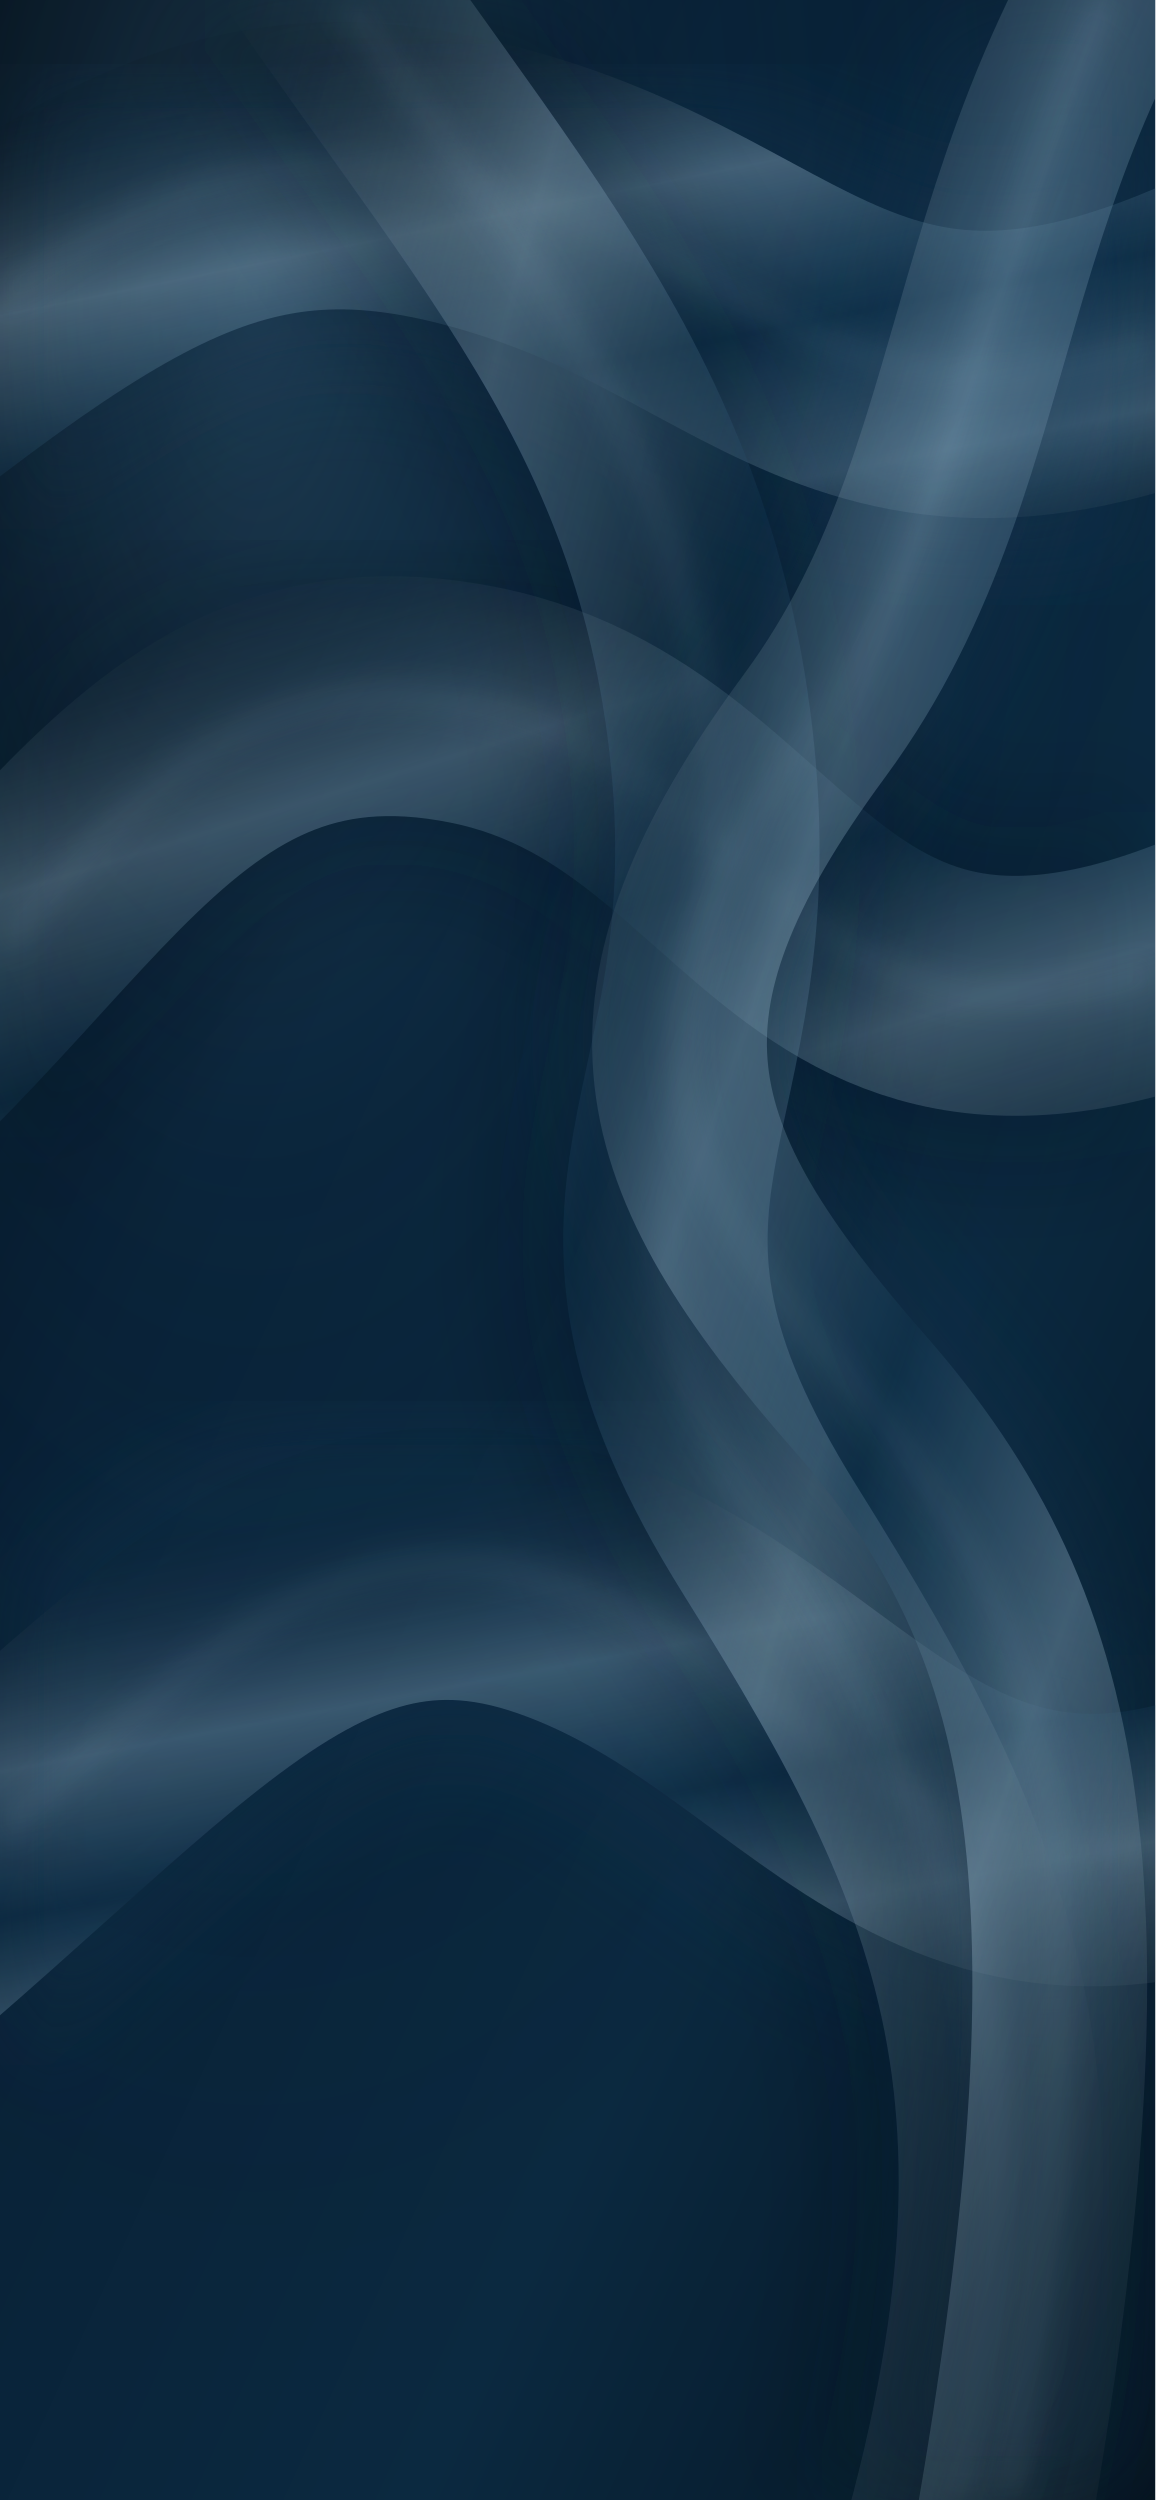
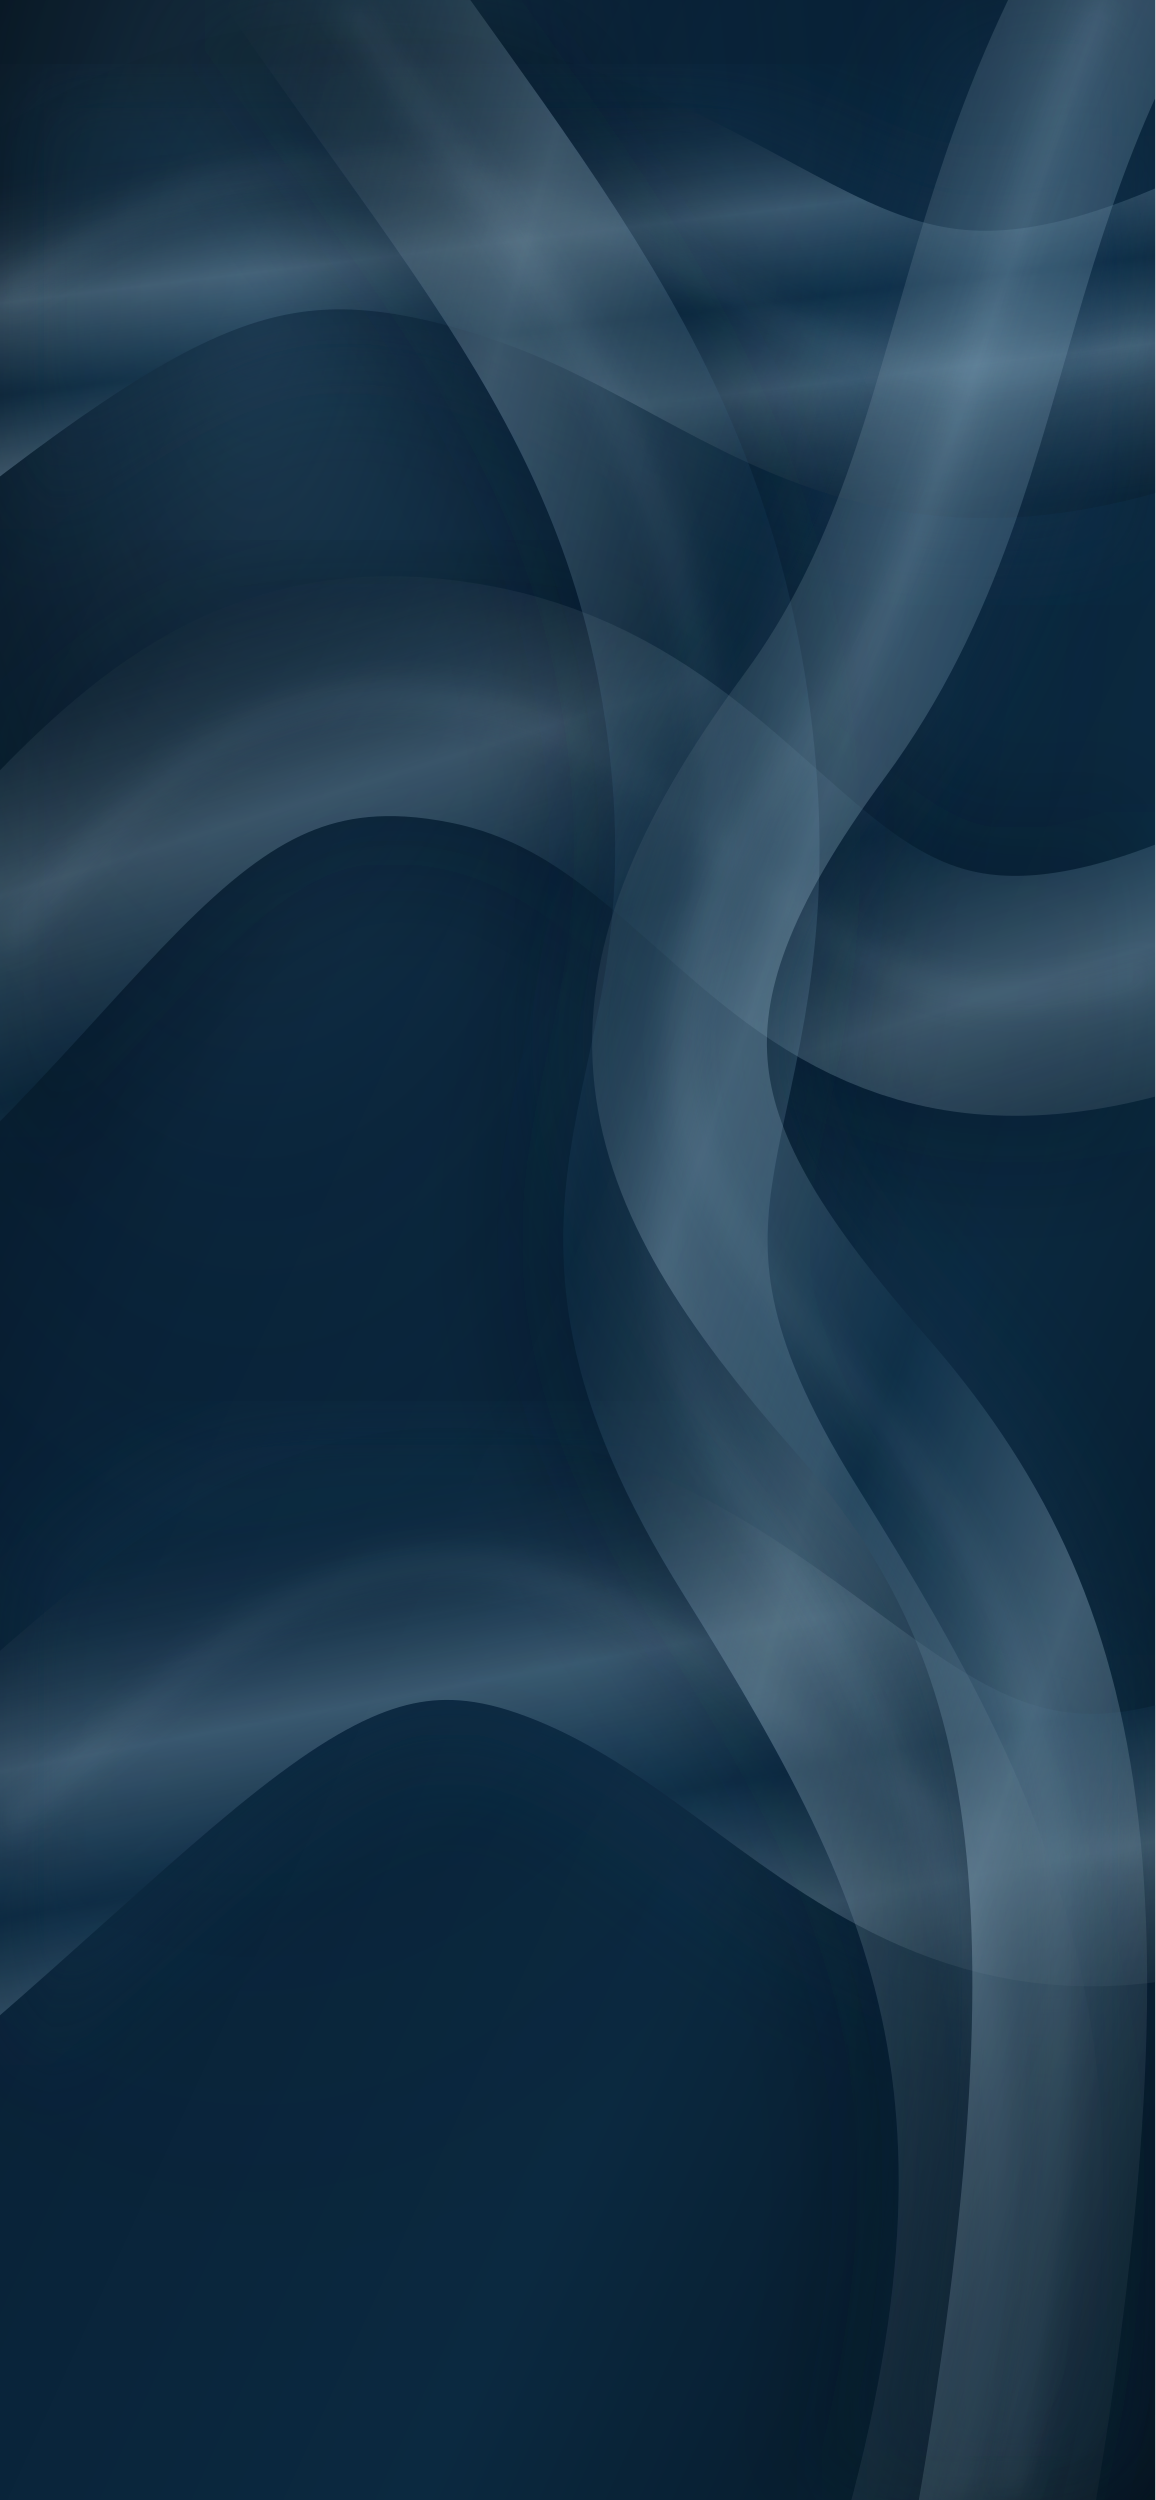
<svg xmlns="http://www.w3.org/2000/svg" viewBox="0 0 390 844" preserveAspectRatio="xMidYMid slice">
  <defs>
    <linearGradient id="base" x1="0" y1="0" x2="1" y2="1">
      <stop offset="0" stop-color="#020b14" />
      <stop offset=".32" stop-color="#092238" />
      <stop offset=".68" stop-color="#0c2b43" />
      <stop offset="1" stop-color="#041521" />
    </linearGradient>
    <radialGradient id="glow" cx="22%" cy="12%" r="80%">
      <stop offset="0" stop-color="#74b7df" stop-opacity="0.24" />
      <stop offset=".45" stop-color="#16415e" stop-opacity="0.13" />
      <stop offset="1" stop-color="#020b14" stop-opacity="0" />
    </radialGradient>
-     <linearGradient id="fold0" x1="0" y1="0" x2="1" y2="1">
-       <stop stop-color="#020b14" stop-opacity=".1" />
-       <stop offset=".3" stop-color="#c3e5fa" stop-opacity="0.52" />
-       <stop offset=".55" stop-color="#16415e" stop-opacity="0.42" />
-       <stop offset=".78" stop-color="#c3e5fa" stop-opacity="0.42" />
-       <stop offset="1" stop-color="#020b14" stop-opacity=".2" />
-     </linearGradient>
    <linearGradient id="fold0" x1="0.2" y1="0" x2="0.8" y2="1">
      <stop offset="0" stop-color="#020b14" stop-opacity="0.08" />
      <stop offset=".28" stop-color="#c3e5fa" stop-opacity="0.44" />
      <stop offset=".48" stop-color="#16415e" stop-opacity="0.4" />
      <stop offset=".67" stop-color="#c3e5fa" stop-opacity="0.5" />
      <stop offset="1" stop-color="#020b14" stop-opacity="0.26" />
    </linearGradient>
    <linearGradient id="fold1" x1="0" y1="0" x2="1" y2="1">
      <stop offset="0" stop-color="#020b14" stop-opacity="0.08" />
      <stop offset=".28" stop-color="#c3e5fa" stop-opacity="0.44" />
      <stop offset=".48" stop-color="#16415e" stop-opacity="0.4" />
      <stop offset=".67" stop-color="#c3e5fa" stop-opacity="0.5" />
      <stop offset="1" stop-color="#020b14" stop-opacity="0.26" />
    </linearGradient>
    <linearGradient id="fold2" x1="0.2" y1="0" x2="0.8" y2="1">
      <stop offset="0" stop-color="#020b14" stop-opacity="0.08" />
      <stop offset=".28" stop-color="#c3e5fa" stop-opacity="0.44" />
      <stop offset=".48" stop-color="#16415e" stop-opacity="0.4" />
      <stop offset=".67" stop-color="#c3e5fa" stop-opacity="0.5" />
      <stop offset="1" stop-color="#020b14" stop-opacity="0.26" />
    </linearGradient>
    <linearGradient id="fold3" x1="0" y1="0" x2="1" y2="1">
      <stop offset="0" stop-color="#020b14" stop-opacity="0.08" />
      <stop offset=".28" stop-color="#c3e5fa" stop-opacity="0.44" />
      <stop offset=".48" stop-color="#16415e" stop-opacity="0.4" />
      <stop offset=".67" stop-color="#c3e5fa" stop-opacity="0.5" />
      <stop offset="1" stop-color="#020b14" stop-opacity="0.26" />
    </linearGradient>
    <linearGradient id="fold4" x1="0.2" y1="0" x2="0.8" y2="1">
      <stop offset="0" stop-color="#020b14" stop-opacity="0.08" />
      <stop offset=".28" stop-color="#c3e5fa" stop-opacity="0.44" />
      <stop offset=".48" stop-color="#16415e" stop-opacity="0.4" />
      <stop offset=".67" stop-color="#c3e5fa" stop-opacity="0.5" />
      <stop offset="1" stop-color="#020b14" stop-opacity="0.26" />
    </linearGradient>
    <filter id="blur" x="-30%" y="-30%" width="160%" height="160%">
      <feGaussianBlur stdDeviation="18" />
    </filter>
    <filter id="soft" x="-30%" y="-30%" width="160%" height="160%">
      <feGaussianBlur stdDeviation="5" />
    </filter>
  </defs>
  <rect width="100%" height="100%" fill="url(#base)" />
  <rect width="100%" height="100%" fill="url(#glow)" />
  <g>
    <path d="M-90 170 C35 70 80 35 180 68 S305 180 480 70" fill="none" stroke="#16415e" stroke-width="135" stroke-linecap="round" opacity="0.26" filter="url(#blur)" />
    <path d="M-90 170 C35 70 80 35 180 68 S305 180 480 70" fill="none" stroke="url(#fold0)" stroke-width="97" stroke-linecap="round" opacity="0.62" />
    <path d="M-90 170 C35 70 80 35 180 68 S305 180 480 70" fill="none" stroke="#c3e5fa" stroke-width="4" stroke-linecap="round" opacity="0.16" filter="url(#soft)" />
    <path d="M-100 410 C20 330 45 215 160 238 S270 410 470 290" fill="none" stroke="#020b14" stroke-width="112" stroke-linecap="round" opacity="0.22" filter="url(#blur)" />
    <path d="M-100 410 C20 330 45 215 160 238 S270 410 470 290" fill="none" stroke="url(#fold1)" stroke-width="81" stroke-linecap="round" opacity="0.62" />
    <path d="M-100 410 C20 330 45 215 160 238 S270 410 470 290" fill="none" stroke="#c3e5fa" stroke-width="4" stroke-linecap="round" opacity="0.16" filter="url(#soft)" />
    <path d="M-110 710 C40 600 90 500 190 535 S320 680 470 590" fill="none" stroke="#16415e" stroke-width="128" stroke-linecap="round" opacity="0.24" filter="url(#blur)" />
    <path d="M-110 710 C40 600 90 500 190 535 S320 680 470 590" fill="none" stroke="url(#fold2)" stroke-width="92" stroke-linecap="round" opacity="0.62" />
    <path d="M-110 710 C40 600 90 500 190 535 S320 680 470 590" fill="none" stroke="#c3e5fa" stroke-width="4" stroke-linecap="round" opacity="0.16" filter="url(#soft)" />
    <path d="M70 -70 C150 60 225 120 240 250 S185 400 260 520 S370 720 300 920" fill="none" stroke="#020b14" stroke-width="96" stroke-linecap="round" opacity="0.3" filter="url(#blur)" />
    <path d="M70 -70 C150 60 225 120 240 250 S185 400 260 520 S370 720 300 920" fill="none" stroke="url(#fold3)" stroke-width="69" stroke-linecap="round" opacity="0.62" />
    <path d="M70 -70 C150 60 225 120 240 250 S185 400 260 520 S370 720 300 920" fill="none" stroke="#c3e5fa" stroke-width="4" stroke-linecap="round" opacity="0.16" filter="url(#soft)" />
    <path d="M430 -80 C320 40 345 150 275 245 S220 390 290 470 S380 640 330 900" fill="none" stroke="#16415e" stroke-width="82" stroke-linecap="round" opacity="0.24" filter="url(#blur)" />
    <path d="M430 -80 C320 40 345 150 275 245 S220 390 290 470 S380 640 330 900" fill="none" stroke="url(#fold4)" stroke-width="59" stroke-linecap="round" opacity="0.62" />
    <path d="M430 -80 C320 40 345 150 275 245 S220 390 290 470 S380 640 330 900" fill="none" stroke="#c3e5fa" stroke-width="4" stroke-linecap="round" opacity="0.16" filter="url(#soft)" />
  </g>
  <rect width="100%" height="100%" fill="#03101c" opacity="0.08" />
</svg>
